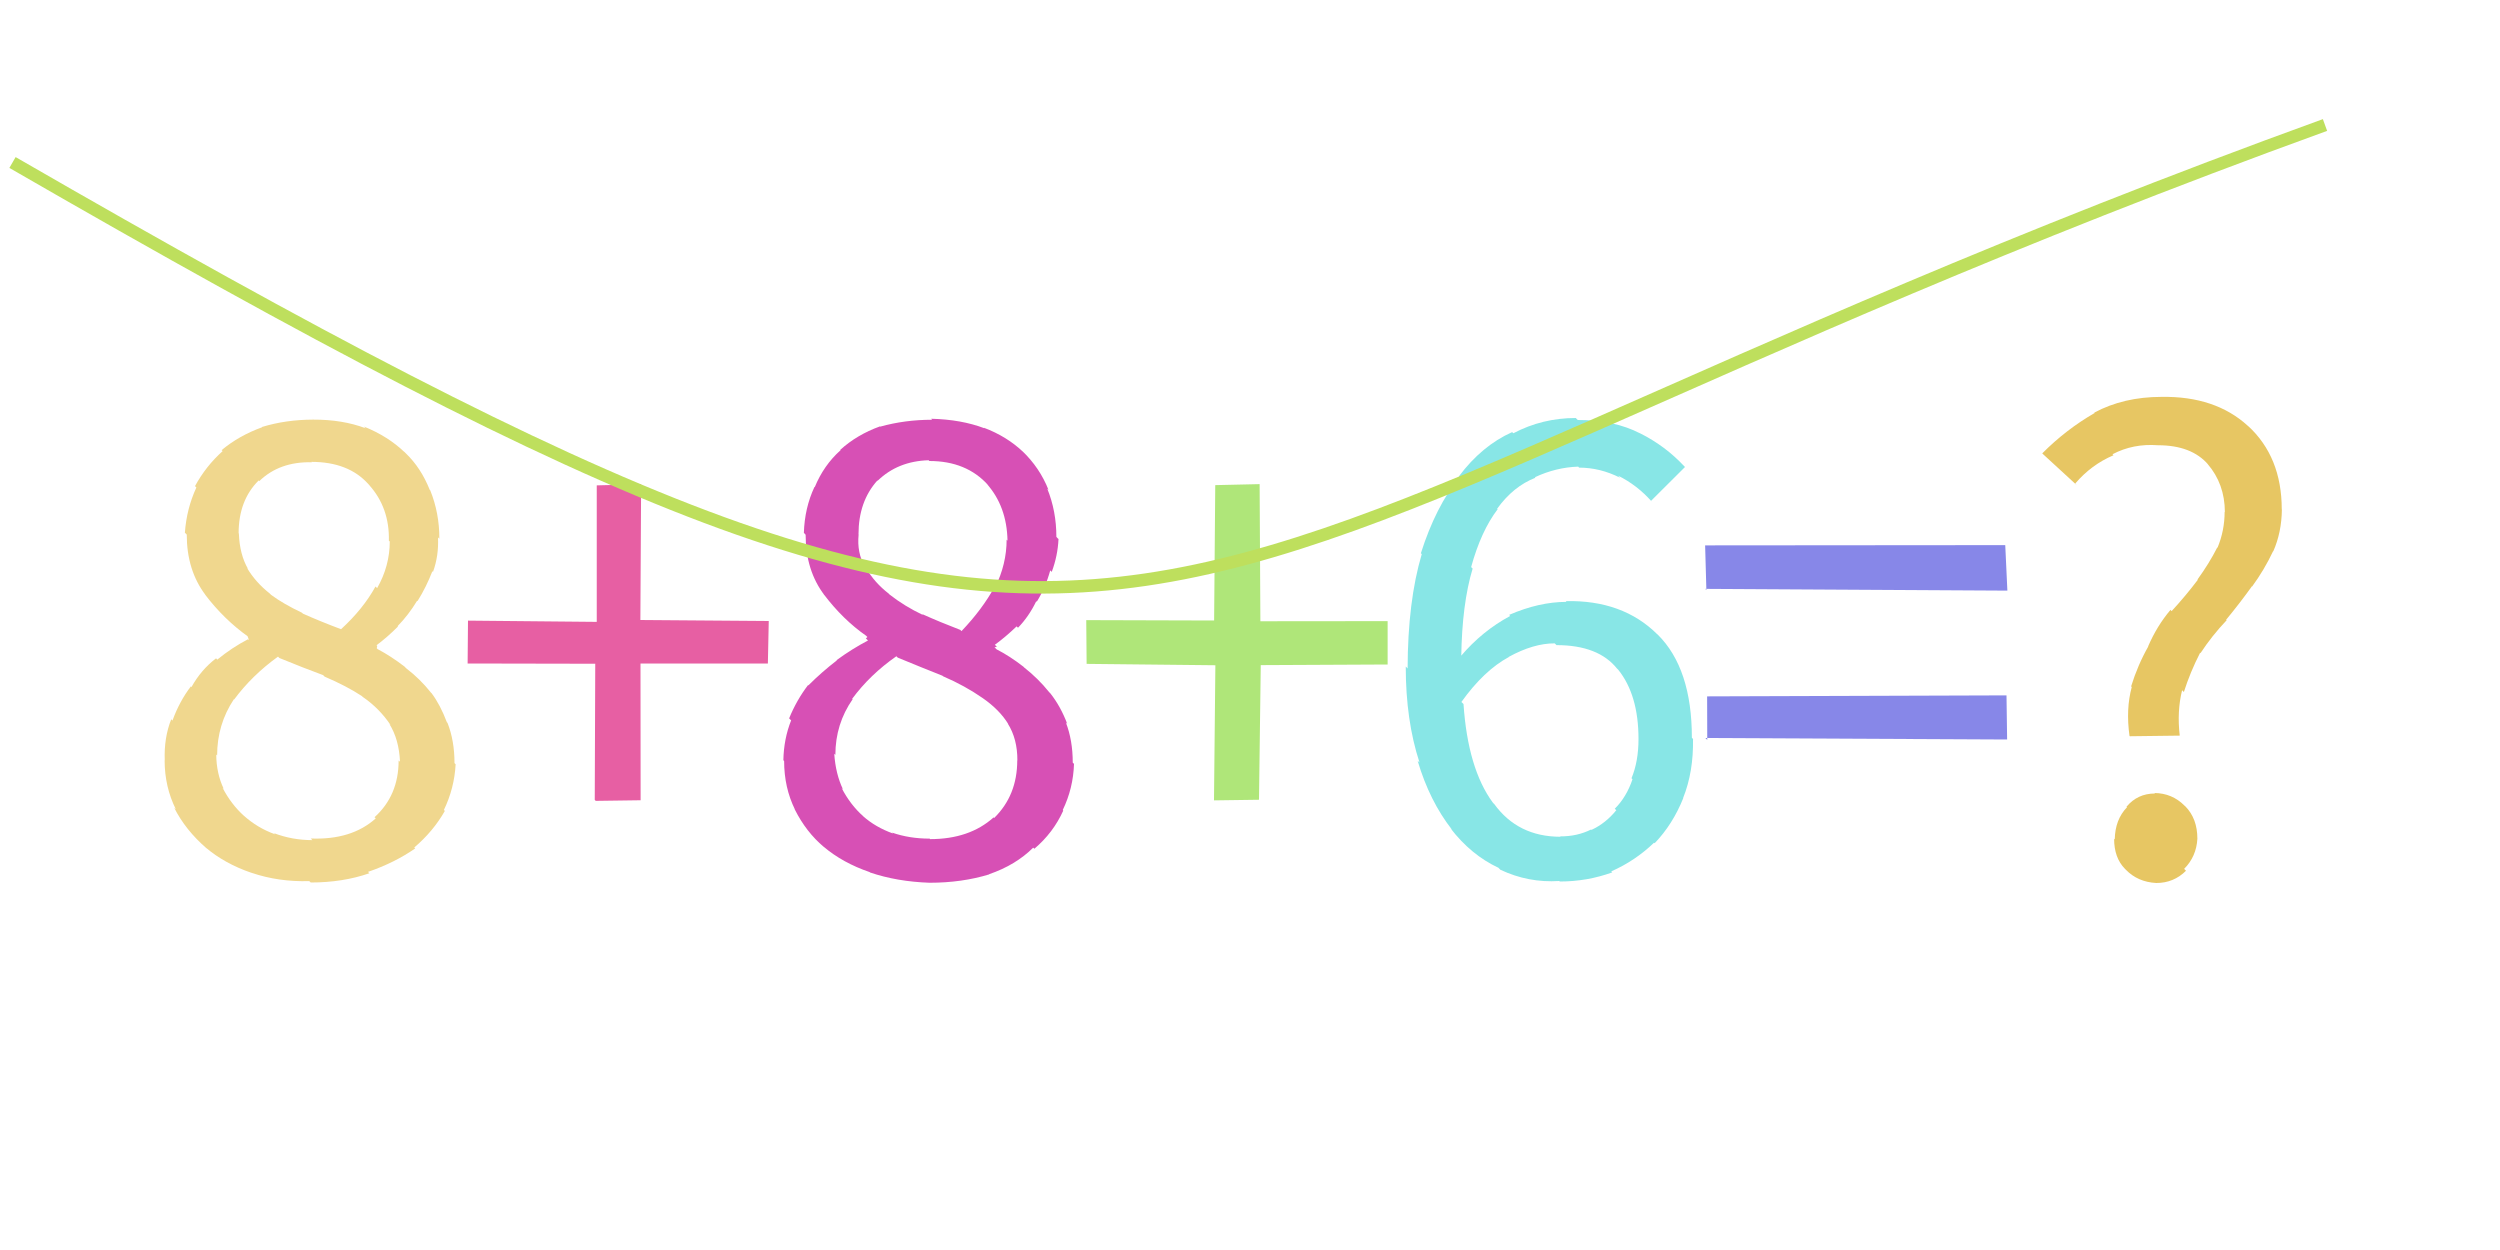
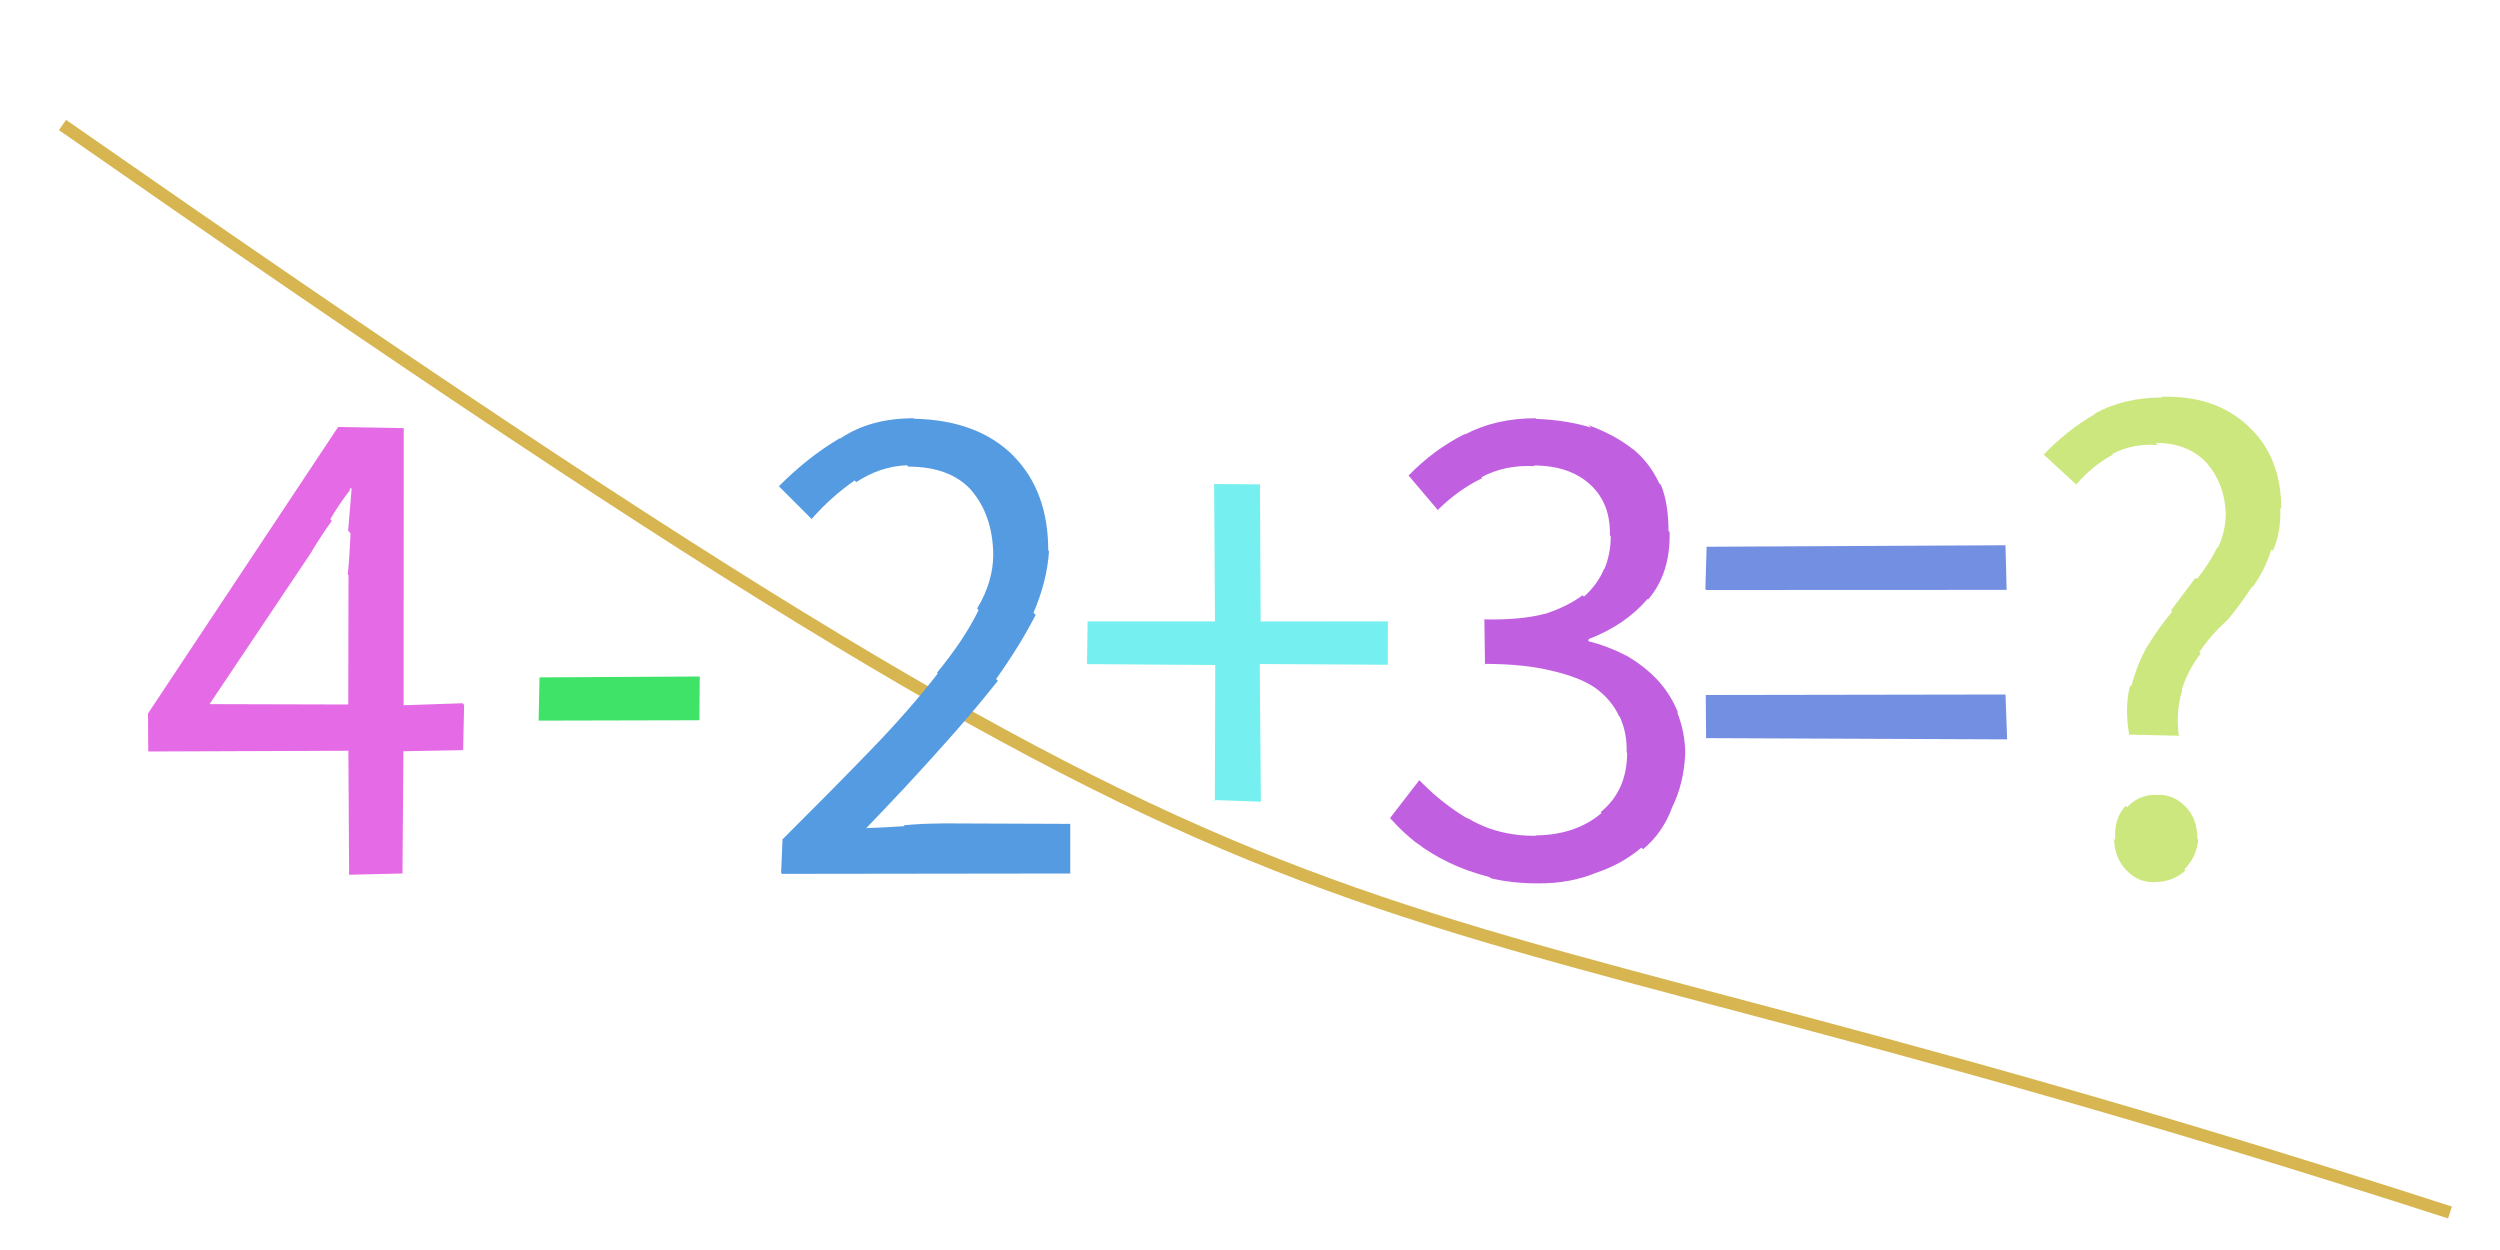
<svg xmlns="http://www.w3.org/2000/svg" width="200" height="100" viewBox="0,0,200,100">
  <rect width="100%" height="100%" fill="#ffffff" />
-   <path fill="#e75fa3" d="M47.58 63.99L47.62 53.10L37.41 53.08L37.44 49.65L47.74 49.75L47.74 38.83L51.29 38.74L51.23 49.60L61.50 49.68L61.43 53.08L51.24 53.08L51.25 64.02L47.66 64.07Z" />
-   <path fill="#d750b5" d="M66.73 60.29L66.74 60.30L66.74 60.30Q66.85 61.92 67.44 63.15L67.38 63.09L67.33 63.04Q68.03 64.39 69.07 65.31L68.89 65.13L69.03 65.28Q70.04 66.18 71.44 66.68L71.40 66.64L71.37 66.61Q72.75 67.09 74.37 67.09L74.37 67.09L74.41 67.13Q77.55 67.13 79.48 65.40L79.46 65.37L79.53 65.44Q81.38 63.63 81.38 60.83L81.46 60.91L81.39 60.84Q81.40 59.11 80.62 57.88L80.74 58.00L80.66 57.92Q79.96 56.78 78.62 55.85L78.56 55.79L78.62 55.85Q77.20 54.86 75.44 54.10L75.44 54.10L75.40 54.06Q73.73 53.40 71.82 52.61L71.78 52.57L71.71 52.50Q69.60 53.97 68.17 55.91L68.17 55.90L68.21 55.94Q66.83 57.92 66.83 60.39ZM76.82 50.39L76.93 50.50L76.92 50.49Q78.59 48.74 79.57 46.94L79.60 46.98L79.61 46.99Q80.53 45.13 80.53 43.17L80.56 43.21L80.60 43.25Q80.55 40.50 78.92 38.68L79.05 38.82L79.05 38.81Q77.32 36.88 74.35 36.88L74.41 36.94L74.29 36.82Q71.83 36.89 70.21 38.46L70.19 38.44L70.19 38.44Q68.68 40.12 68.68 42.75L68.64 42.71L68.69 42.76Q68.54 44.23 69.21 45.38L69.21 45.38L69.30 45.47Q69.96 46.61 71.11 47.50L71.11 47.50L71.15 47.55Q72.36 48.50 73.84 49.20L73.78 49.14L73.78 49.13Q75.20 49.77 76.82 50.39ZM62.67 60.82L62.61 60.76L62.67 60.82Q62.70 59.12 63.29 57.63L63.25 57.59L63.13 57.47Q63.73 56.00 64.65 54.80L64.80 54.95L64.68 54.82Q65.74 53.76 66.95 52.83L66.95 52.83L66.93 52.81Q68.16 51.91 69.44 51.24L69.27 51.07L69.39 50.96L69.29 50.86Q67.44 49.57 65.93 47.58L65.87 47.53L65.96 47.62Q64.45 45.64 64.45 42.78L64.39 42.71L64.31 42.63Q64.37 40.63 65.16 38.95L65.13 38.92L65.18 38.97Q65.90 37.22 67.24 36.02L67.27 36.04L67.22 35.99Q68.55 34.78 70.40 34.11L70.50 34.21L70.42 34.13Q72.39 33.58 74.57 33.58L74.57 33.58L74.50 33.50Q76.91 33.56 78.75 34.26L78.68 34.19L78.71 34.22Q80.55 34.91 81.87 36.17L81.86 36.16L81.78 36.08Q83.18 37.42 83.88 39.19L83.83 39.14L83.78 39.09Q84.51 40.88 84.51 42.95L84.62 43.07L84.68 43.12Q84.62 44.46 84.14 45.75L84.04 45.65L84.02 45.63Q83.64 47.02 82.94 48.14L82.84 48.03L82.90 48.10Q82.31 49.32 81.44 50.22L81.38 50.16L81.33 50.11Q80.43 50.97 79.59 51.58L79.75 51.75L79.56 51.78L79.73 51.95Q80.76 52.47 81.88 53.34L81.97 53.44L81.90 53.37Q83.06 54.28 83.93 55.37L83.99 55.43L84.03 55.47Q84.85 56.51 85.38 57.91L85.40 57.93L85.27 57.80Q85.82 59.22 85.82 61.01L85.93 61.12L85.92 61.11Q85.86 63.06 85.02 64.80L85.02 64.80L85.06 64.85Q84.26 66.62 82.75 67.90L82.61 67.77L82.66 67.81Q81.25 69.21 79.12 69.94L79.02 69.84L79.14 69.95Q76.95 70.62 74.37 70.62L74.26 70.51L74.37 70.62Q71.76 70.53 69.61 69.80L69.59 69.79L69.58 69.77Q67.41 69.03 65.87 67.72L66.02 67.87L65.90 67.75Q64.49 66.56 63.59 64.77L63.45 64.63L63.60 64.77Q62.73 63.01 62.73 60.88Z" />
-   <path fill="#f0d78e" d="M17.30 60.36L17.26 60.32L17.30 60.36Q17.31 61.88 17.90 63.11L17.82 63.03L17.81 63.03Q18.49 64.34 19.52 65.27L19.54 65.29L19.49 65.24Q20.60 66.24 22.00 66.74L22.02 66.75L21.91 66.65Q23.37 67.21 24.99 67.21L24.95 67.17L24.86 67.08Q28.13 67.21 30.06 65.47L30.02 65.43L29.96 65.38Q31.89 63.64 31.89 60.84L31.88 60.83L32.00 60.94Q31.92 59.13 31.14 57.90L31.15 57.92L31.25 58.01Q30.35 56.66 29.00 55.74L29.04 55.77L28.94 55.68Q27.74 54.89 25.97 54.13L26.02 54.18L25.85 54.01Q24.25 53.42 22.35 52.64L22.27 52.56L22.24 52.53Q20.16 54.03 18.73 55.96L18.62 55.85L18.71 55.94Q17.37 57.96 17.37 60.43ZM27.43 50.50L27.31 50.38L27.28 50.34Q29.06 48.71 30.04 46.92L30.06 46.94L30.17 47.05Q31.18 45.28 31.18 43.32L31.18 43.32L31.11 43.26Q31.17 40.63 29.54 38.81L29.57 38.83L29.47 38.73Q27.88 36.95 24.91 36.95L24.88 36.92L24.95 36.98Q22.36 36.92 20.74 38.49L20.70 38.44L20.69 38.44Q19.09 40.03 19.09 42.66L19.10 42.67L19.11 42.68Q19.17 44.36 19.84 45.51L19.80 45.47L19.76 45.43Q20.44 46.58 21.58 47.48L21.65 47.55L21.69 47.59Q22.68 48.32 24.16 49.02L24.23 49.09L24.23 49.09Q25.64 49.72 27.27 50.33ZM13.09 60.74L13.09 60.74L13.18 60.83Q13.11 59.02 13.70 57.54L13.79 57.64L13.80 57.64Q14.35 56.12 15.27 54.91L15.31 54.96L15.32 54.96Q16.08 53.59 17.28 52.67L17.30 52.68L17.38 52.77Q18.55 51.81 19.84 51.14L19.92 51.22L19.80 50.88L19.89 50.96Q17.92 49.56 16.41 47.57L16.42 47.57L16.44 47.60Q14.94 45.62 14.94 42.77L14.88 42.70L14.79 42.62Q14.93 40.68 15.71 39.00L15.56 38.85L15.60 38.89Q16.47 37.29 17.81 36.09L17.81 36.09L17.73 36.01Q19.12 34.85 20.97 34.18L21.01 34.22L20.95 34.16Q22.88 33.57 25.07 33.57L24.92 33.43L25.06 33.57Q27.40 33.56 29.25 34.26L29.13 34.14L29.13 34.13Q31.05 34.91 32.36 36.17L32.28 36.08L32.46 36.26Q33.68 37.43 34.38 39.19L34.31 39.12L34.42 39.23Q35.15 41.03 35.15 43.10L35.09 43.04L35.04 42.99Q35.11 44.46 34.64 45.75L34.62 45.73L34.59 45.70Q34.10 46.97 33.40 48.09L33.40 48.09L33.37 48.06Q32.68 49.20 31.81 50.09L31.77 50.05L31.84 50.12Q30.96 51.00 30.12 51.62L30.18 51.67L30.14 51.86L30.21 51.93Q31.26 52.48 32.38 53.34L32.46 53.43L32.53 53.49Q33.60 54.31 34.47 55.40L34.37 55.31L34.53 55.46Q35.22 56.38 35.75 57.78L35.85 57.88L35.80 57.83Q36.36 59.25 36.36 61.05L36.34 61.03L36.45 61.14Q36.35 63.06 35.51 64.80L35.61 64.89L35.59 64.87Q34.66 66.51 33.14 67.80L33.14 67.80L33.22 67.87Q31.57 69.02 29.44 69.75L29.63 69.95L29.55 69.86Q27.43 70.60 24.85 70.60L24.84 70.58L24.74 70.49Q22.29 70.56 20.14 69.83L20.12 69.81L20.13 69.83Q17.98 69.10 16.44 67.79L16.51 67.86L16.53 67.87Q14.83 66.40 13.93 64.61L14.07 64.75L14.07 64.75Q13.17 62.95 13.17 60.82Z" />
-   <path fill="#88e6e6" d="M124.82 66.91L124.84 66.93L124.81 66.91Q126.17 66.92 127.29 66.36L127.38 66.45L127.32 66.39Q128.46 65.86 129.30 64.82L129.31 64.82L129.18 64.70Q130.12 63.77 130.60 62.34L130.66 62.40L130.52 62.26Q131.08 60.92 131.08 59.12L131.07 59.11L131.08 59.12Q131.08 55.60 129.46 53.58L129.34 53.46L129.38 53.51Q127.88 51.61 124.52 51.61L124.49 51.58L124.38 51.47Q122.69 51.46 120.70 52.55L120.82 52.67L120.71 52.56Q118.71 53.64 116.91 56.16L117.06 56.30L117.08 56.32Q117.43 61.49 119.42 64.20L119.52 64.31L119.53 64.31Q121.43 66.94 124.84 66.94ZM134.80 37.36L132.08 40.07L132.15 40.14Q130.98 38.81 129.44 38.05L129.62 38.23L129.61 38.22Q128.01 37.41 126.33 37.41L126.28 37.36L126.26 37.33Q124.47 37.39 122.79 38.18L122.70 38.08L122.83 38.22Q121.06 38.91 119.77 40.70L119.77 40.70L119.81 40.74Q118.48 42.49 117.69 45.37L117.76 45.43L117.81 45.49Q116.96 48.31 116.90 52.56L116.86 52.52L116.85 52.51Q118.57 50.48 120.81 49.28L120.79 49.25L120.73 49.19Q123.13 48.15 125.32 48.15L125.16 47.99L125.26 48.09Q129.81 47.99 132.58 50.74L132.56 50.72L132.62 50.77Q135.35 53.48 135.35 59.02L135.52 59.20L135.44 59.11Q135.49 61.74 134.65 63.84L134.67 63.86L134.66 63.85Q133.82 65.95 132.37 67.46L132.30 67.39L132.32 67.42Q130.81 68.87 128.90 69.71L128.88 69.69L128.98 69.79Q126.97 70.52 124.79 70.52L124.78 70.52L124.74 70.48Q122.27 70.64 120.03 69.58L119.90 69.45L119.89 69.43Q117.68 68.40 116.03 66.25L116.07 66.29L116.17 66.39Q114.36 64.08 113.41 60.86L113.46 60.91L113.56 61.00Q112.46 57.64 112.46 53.33L112.47 53.33L112.61 53.48Q112.62 48.11 113.74 44.33L113.62 44.21L113.67 44.26Q114.85 40.54 116.76 38.16L116.74 38.15L116.71 38.11Q118.54 35.66 120.97 34.57L121.07 34.66L121.07 34.66Q123.38 33.44 126.07 33.44L126.05 33.43L126.22 33.60Q129.13 33.59 131.23 34.68L131.16 34.62L131.20 34.66Q133.22 35.67 134.73 37.29L134.76 37.32Z" />
-   <path fill="#afe679" d="M97.12 64.02L97.23 53.22L86.93 53.11L86.90 49.61L97.13 49.64L97.22 38.81L100.77 38.73L100.83 49.70L111.01 49.69L111.01 53.16L100.86 53.21L100.72 63.98L97.13 64.03Z" />
-   <path fill="#8787e8" d="M136.51 47.20L136.41 43.63L160.42 43.61L160.59 47.25L136.42 47.11ZM136.58 59.19L136.57 55.71L160.52 55.63L160.57 59.16L136.43 59.04Z" />
-   <path fill="#e7c663" d="M174.37 58.85L170.39 58.90L170.36 58.87Q170.06 56.73 170.54 54.96L170.40 54.82L170.49 54.91Q171.02 53.20 171.86 51.72L171.69 51.54L171.85 51.71Q172.55 50.08 173.64 48.79L173.70 48.86L173.73 48.89Q174.87 47.65 175.82 46.39L175.83 46.39L175.80 46.36Q176.73 45.08 177.38 43.80L177.38 43.80L177.40 43.82Q177.97 42.45 177.97 40.94L178.01 40.99L177.99 40.96Q177.98 38.71 176.61 37.12L176.56 37.07L176.66 37.17Q175.33 35.62 172.64 35.62L172.60 35.58L172.64 35.62Q170.65 35.47 169.00 36.34L169.02 36.36L169.08 36.42Q167.31 37.17 166.02 38.68L166.16 38.83L163.44 36.33L163.38 36.27Q165.28 34.36 167.57 33.04L167.62 33.08L167.54 33.01Q169.89 31.75 172.92 31.75L172.87 31.70L172.92 31.75Q177.21 31.68 179.82 34.06L179.90 34.14L179.84 34.07Q182.54 36.55 182.54 40.75L182.42 40.63L182.55 40.76Q182.53 42.59 181.86 44.11L181.71 43.95L181.85 44.09Q181.15 45.58 180.17 46.92L180.10 46.86L180.15 46.91Q179.18 48.26 178.09 49.58L178.02 49.50L178.13 49.62Q176.96 50.85 176.04 52.25L176.13 52.35L176.01 52.22Q175.22 53.76 174.71 55.36L174.52 55.17L174.57 55.21Q174.15 56.90 174.38 58.86L174.35 58.82ZM169.08 67.05L169.11 67.09L169.18 67.15Q169.21 65.56 170.16 64.58L170.08 64.50L170.12 64.54Q171.00 63.48 172.40 63.48L172.52 63.60L172.36 63.44Q173.77 63.46 174.75 64.44L174.80 64.49L174.82 64.50Q175.79 65.48 175.79 67.10L175.83 67.14L175.79 67.10Q175.71 68.53 174.73 69.51L174.88 69.66L174.88 69.66Q173.90 70.64 172.50 70.64L172.49 70.63L172.50 70.64Q171.02 70.56 170.07 69.58L170.01 69.52L169.99 69.50Q169.13 68.62 169.13 67.11Z" />
-   <path d="M1 13 C98 69,84 47,186 10" stroke="#bedf5d" fill="none" />
+   <path fill="#c15fe1" d="M111.20 65.45L113.54 62.42L113.61 62.48Q115.32 64.25 117.47 65.53L117.35 65.42L117.34 65.40Q119.68 66.87 122.87 66.87L122.80 66.80L122.83 66.83Q126.05 66.81 128.13 65.04L128.08 65.00L128.05 64.97Q130.17 63.25 130.17 60.22L130.06 60.12L130.13 60.19Q130.18 58.67 129.59 57.35L129.63 57.40L129.52 57.28Q128.89 55.93 127.55 54.98L127.60 55.03L127.59 55.01Q126.35 54.17 124.17 53.67L124.05 53.55L124.18 53.67Q121.94 53.11 118.74 53.11L118.80 53.17L118.75 49.59L118.70 49.55Q121.63 49.62 123.56 49.11L123.59 49.14L123.57 49.12Q125.40 48.52 126.61 47.62L126.66 47.68L126.72 47.73Q127.82 46.74 128.33 45.50L128.47 45.64L128.35 45.53Q128.86 44.30 128.86 42.90L128.84 42.88L128.79 42.83Q128.86 40.27 127.21 38.76L127.18 38.73L127.21 38.76Q125.55 37.24 122.69 37.24L122.64 37.19L122.75 37.29Q120.39 37.17 118.51 38.18L118.52 38.19L118.58 38.25Q116.63 39.19 115.01 40.81L115.16 40.96L112.65 38.00L112.69 38.04Q114.67 35.99 117.16 34.73L117.16 34.73L117.19 34.76Q119.65 33.46 122.84 33.46L122.79 33.42L122.89 33.51Q125.32 33.60 127.28 34.21L127.16 34.09L127.09 34.02Q129.23 34.81 130.66 35.96L130.57 35.87L130.56 35.86Q131.95 36.97 132.73 38.65L132.86 38.78L132.89 38.82Q133.48 40.30 133.48 42.48L133.51 42.51L133.57 42.57Q133.64 45.89 131.85 47.96L131.80 47.91L131.80 47.92Q130.02 50.00 127.11 51.12L127.10 51.11L127.06 51.30L127.06 51.29Q128.70 51.71 130.10 52.46L130.05 52.41L130.05 52.41Q131.60 53.31 132.66 54.46L132.61 54.41L132.61 54.41Q133.68 55.57 134.27 57.08L134.22 57.02L134.16 56.96Q134.82 58.55 134.82 60.40L134.81 60.39L134.81 60.39Q134.71 62.64 133.79 64.55L133.84 64.60L133.79 64.54Q133.04 66.62 131.44 67.94L131.38 67.88L131.31 67.81Q129.74 69.15 127.61 69.85L127.61 69.85L127.62 69.85Q125.61 70.67 123.14 70.67L123.15 70.68L123.14 70.67Q121.02 70.68 119.26 70.26L119.08 70.08L119.17 70.17Q117.35 69.70 115.90 69.00L115.88 68.98L115.89 68.99Q114.43 68.29 113.28 67.39L113.37 67.48L113.37 67.48Q112.24 66.60 111.34 65.59L111.20 65.45Z" />
+   <path d="M5 10 C114 86,97 65,196 97" stroke="#d7b550" fill="none" />
+   <path fill="#e56ae5" d="M16.63 56.33L27.86 56.36L27.88 46.02L27.82 45.96Q27.96 44.64 28.04 42.65L27.94 42.55L27.85 42.46Q28.02 40.56 28.13 39.10L28.07 39.04L27.96 39.15L28.00 39.20Q27.15 40.30 26.42 41.54L26.56 41.67L26.55 41.66Q25.73 42.80 24.95 44.09L24.96 44.10L16.71 56.41ZM37.13 56.39L37.05 60.01L32.27 60.10L32.20 69.88L27.93 69.98L27.87 60.06L11.86 60.12L11.84 57.08L27.05 34.16L32.30 34.25L32.29 56.42L37.00 56.26Z" />
+   <path fill="#559be1" d="M62.49 69.83L62.60 67.19L62.58 67.17Q66.62 63.15 69.76 59.90L69.75 59.90L69.76 59.90Q72.89 56.65 75.02 53.88L75.02 53.88L74.96 53.82Q77.17 51.12 78.29 48.80L78.21 48.73L78.17 48.68Q79.46 46.53 79.46 44.35L79.35 44.23L79.46 44.35Q79.41 41.22 77.73 39.26L77.60 39.13L77.78 39.30Q76.08 37.33 72.66 37.33L72.56 37.22L72.55 37.22Q70.41 37.31 68.50 38.57L68.53 38.59L68.37 38.44Q66.50 39.73 64.93 41.52L64.95 41.54L62.42 39.01L62.31 38.90Q64.66 36.54 67.18 35.06L67.09 34.98L67.21 35.09Q69.59 33.46 73.11 33.46L73.11 33.46L73.15 33.50Q78.24 33.61 81.10 36.49L81.02 36.41L81.07 36.47Q83.86 39.29 83.86 44.05L83.87 44.05L83.92 44.10Q83.77 46.47 82.68 49.02L82.67 49.01L82.85 49.19Q81.62 51.61 79.69 54.32L79.77 54.40L79.83 54.46Q77.78 57.06 75.12 60.00L75.13 60.01L75.12 60.00Q72.48 62.96 69.29 66.26L69.28 66.25L69.28 66.25Q70.80 66.20 72.37 66.09L72.39 66.12L72.29 66.02Q73.84 65.88 75.24 65.88L75.22 65.87L85.62 65.91L85.62 69.88L62.58 69.91Z" />
+   <path fill="#738fe2" d="M136.43 47.12L136.53 43.74L160.44 43.62L160.53 47.19L136.52 47.20ZM136.49 59.10L136.46 55.60L160.44 55.56L160.57 59.15L136.44 59.05Z" />
+   <path fill="#3fe368" d="M43.09 57.65L43.16 54.19L55.98 54.12L55.95 57.62L43.09 57.65Z" />
+   <path fill="#cce77d" d="M174.38 58.86L170.26 58.77L170.35 58.86Q169.94 56.60 170.41 54.83L170.51 54.93L170.50 54.92Q170.96 53.15 171.80 51.66L171.74 51.60L171.81 51.67Q172.69 50.22 173.78 48.93L173.68 48.84L173.68 48.83Q174.70 47.47 175.65 46.21L175.77 46.33L175.76 46.32Q176.74 45.09 177.38 43.80L177.28 43.70L177.42 43.83Q178.06 42.55 178.06 41.03L178.00 40.98L178.06 41.03Q177.95 38.68 176.58 37.09L176.66 37.17L176.66 37.17Q175.14 35.43 172.46 35.43L172.63 35.60L172.62 35.60Q170.63 35.45 168.97 36.32L169.07 36.41L169.03 36.37Q167.39 37.25 166.10 38.76L166.10 38.76L163.41 36.29L163.49 36.38Q165.34 34.42 167.64 33.10L167.53 32.99L167.60 33.07Q169.95 31.80 172.97 31.80L172.86 31.69L172.91 31.74Q177.16 31.62 179.76 34.00L179.89 34.12L179.85 34.09Q182.50 36.51 182.50 40.71L182.52 40.73L182.42 40.63Q182.50 42.56 181.83 44.07L181.72 43.96L181.71 43.96Q181.19 45.62 180.21 46.97L180.04 46.79L180.17 46.92Q179.26 48.33 178.16 49.65L178.09 49.58L178.16 49.64Q176.88 50.77 175.95 52.17L176.14 52.35L176.06 52.28Q175.04 53.58 174.54 55.18L174.67 55.31L174.58 55.22Q174.07 56.81 174.29 58.77L174.29 58.77ZM169.18 67.15L169.23 67.21L169.22 67.20Q169.10 65.45 170.05 64.47L170.05 64.47L170.16 64.58Q171.09 63.58 172.49 63.58L172.35 63.44L172.51 63.60Q173.81 63.50 174.79 64.48L174.74 64.43L174.83 64.52Q175.79 65.48 175.79 67.10L175.86 67.17L175.86 67.17Q175.73 68.56 174.75 69.54L174.85 69.63L174.85 69.63Q173.81 70.56 172.41 70.56L172.43 70.57L172.42 70.57Q171.09 70.63 170.14 69.65L170.14 69.66L170.16 69.67Q169.13 68.62 169.13 67.11Z" />
+   <path fill="#75efef" d="M97.19 64.09L97.22 53.20L86.96 53.13L87.01 49.71L97.20 49.71L97.13 38.72L100.80 38.75L100.85 49.72L111.03 49.71L111.02 53.18L100.78 53.12L100.87 64.14L97.09 64.00Z" />
</svg>
